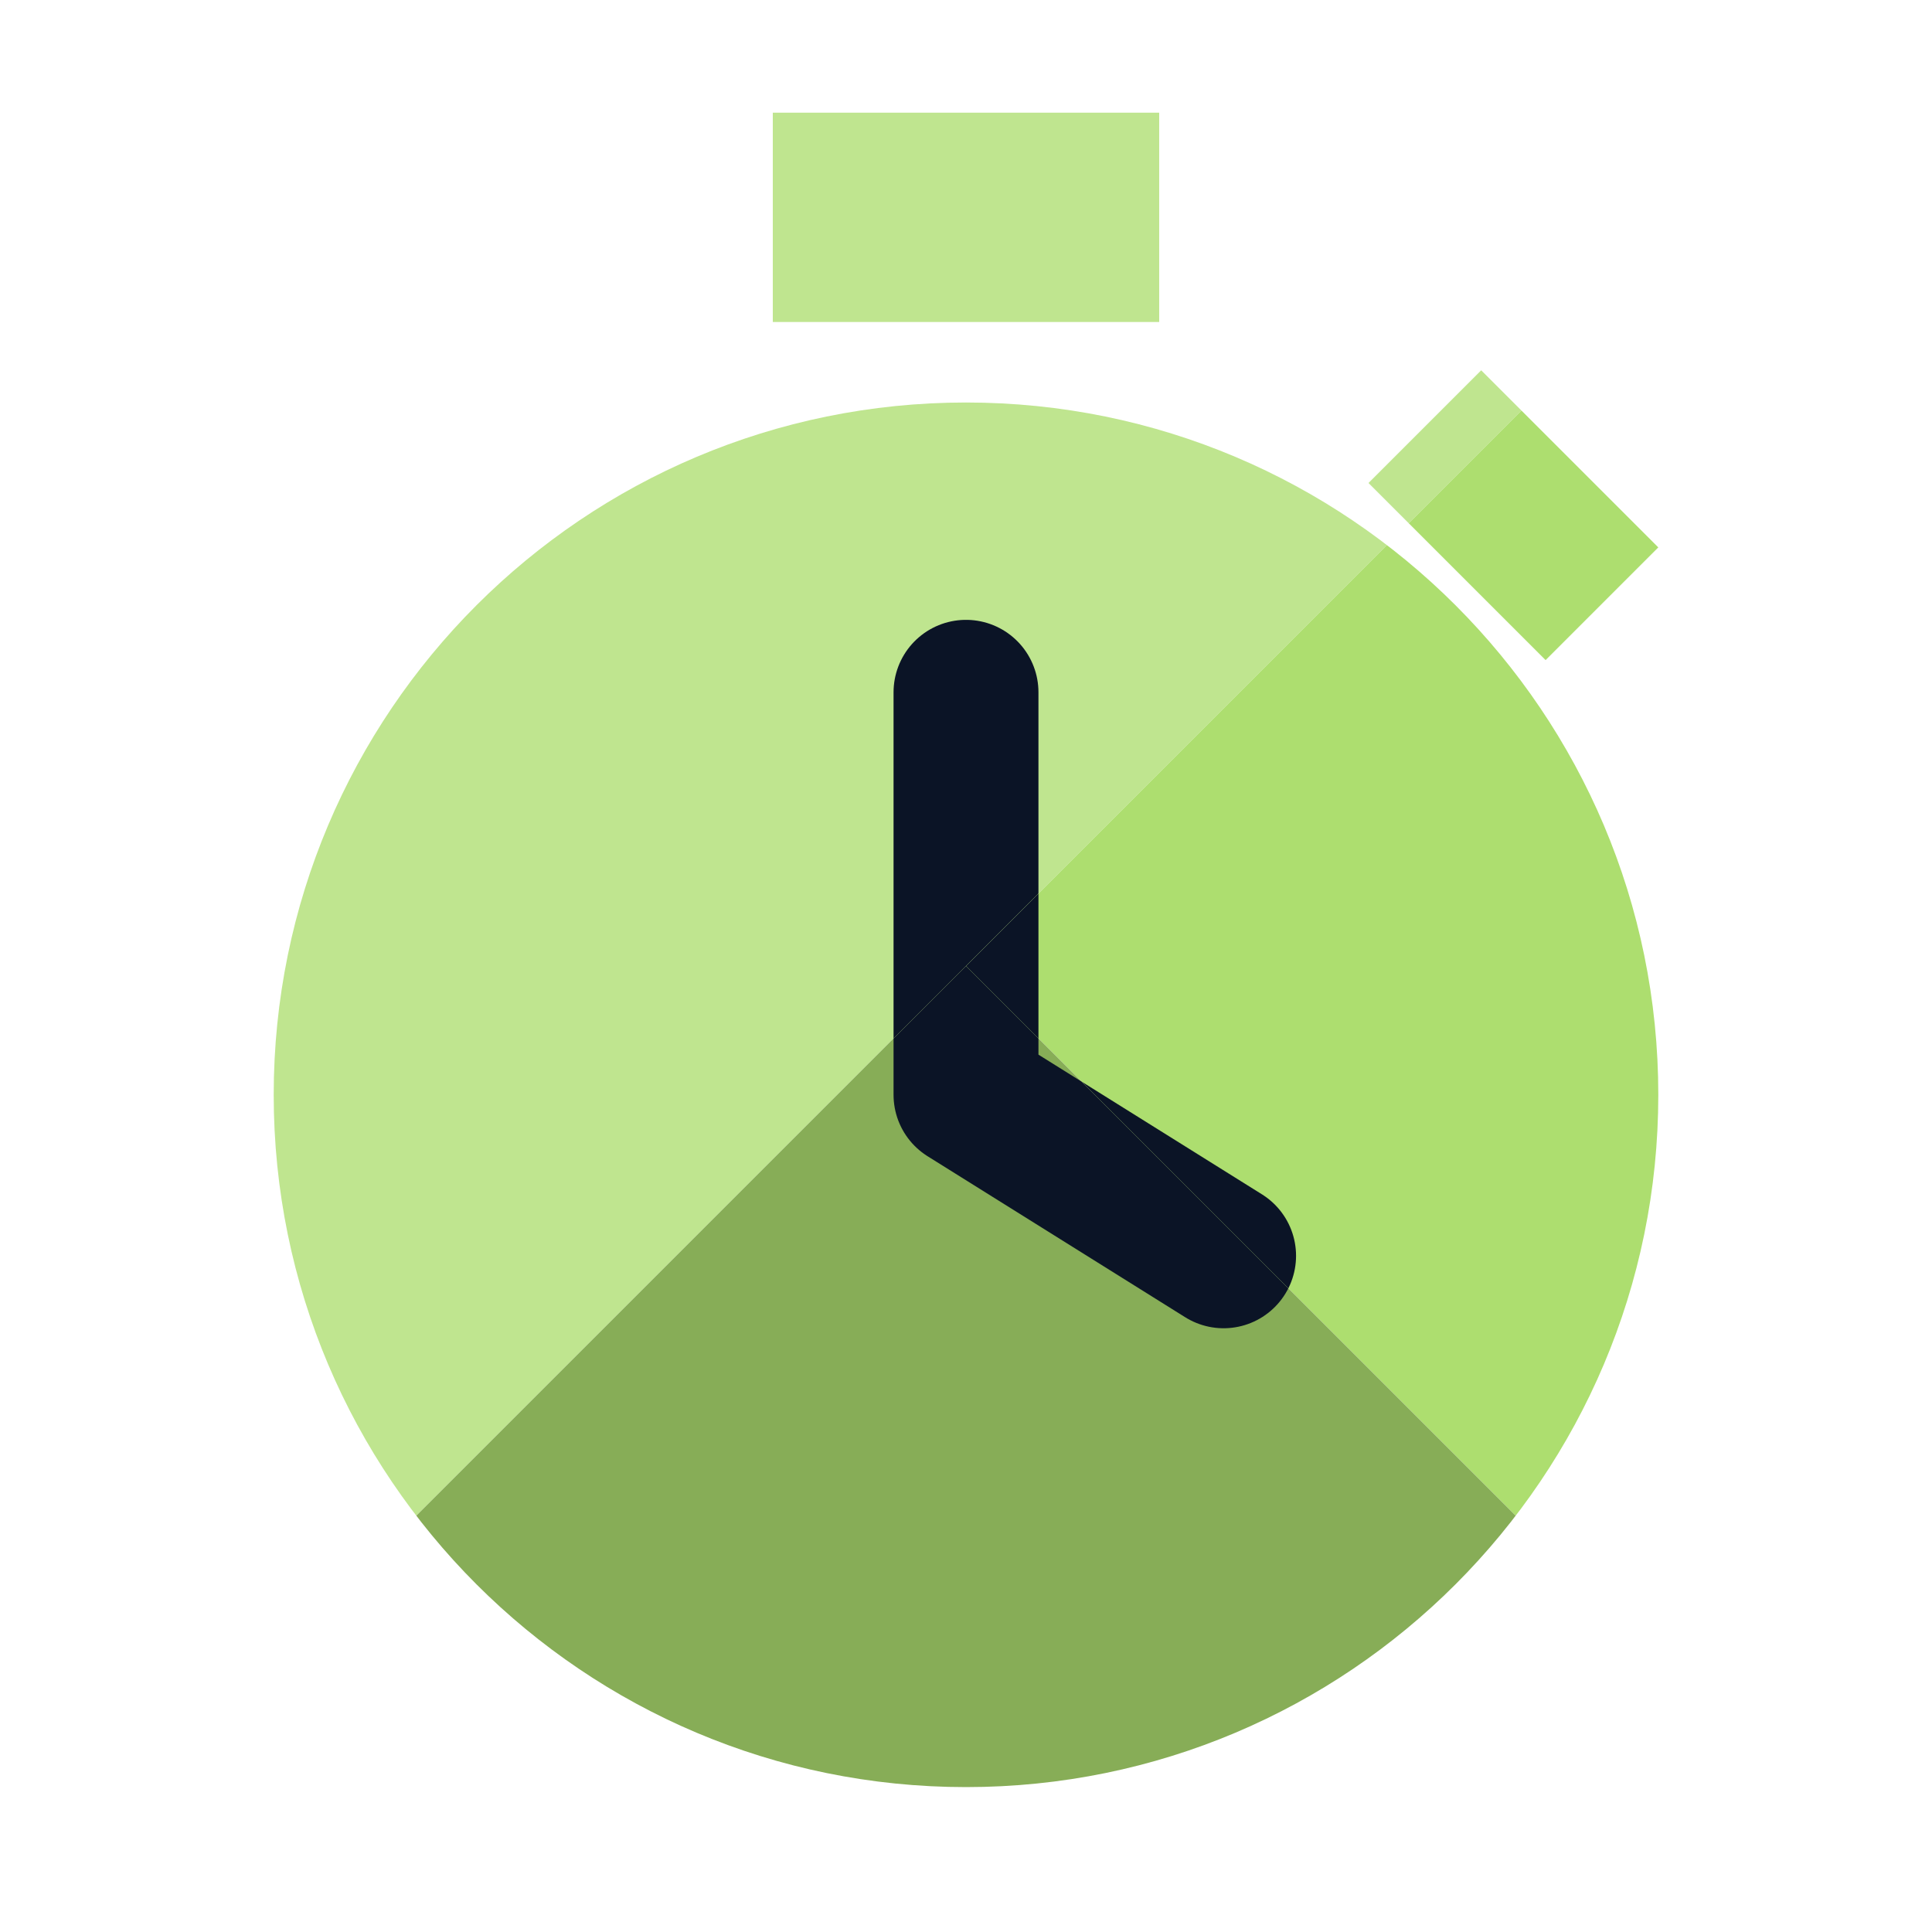
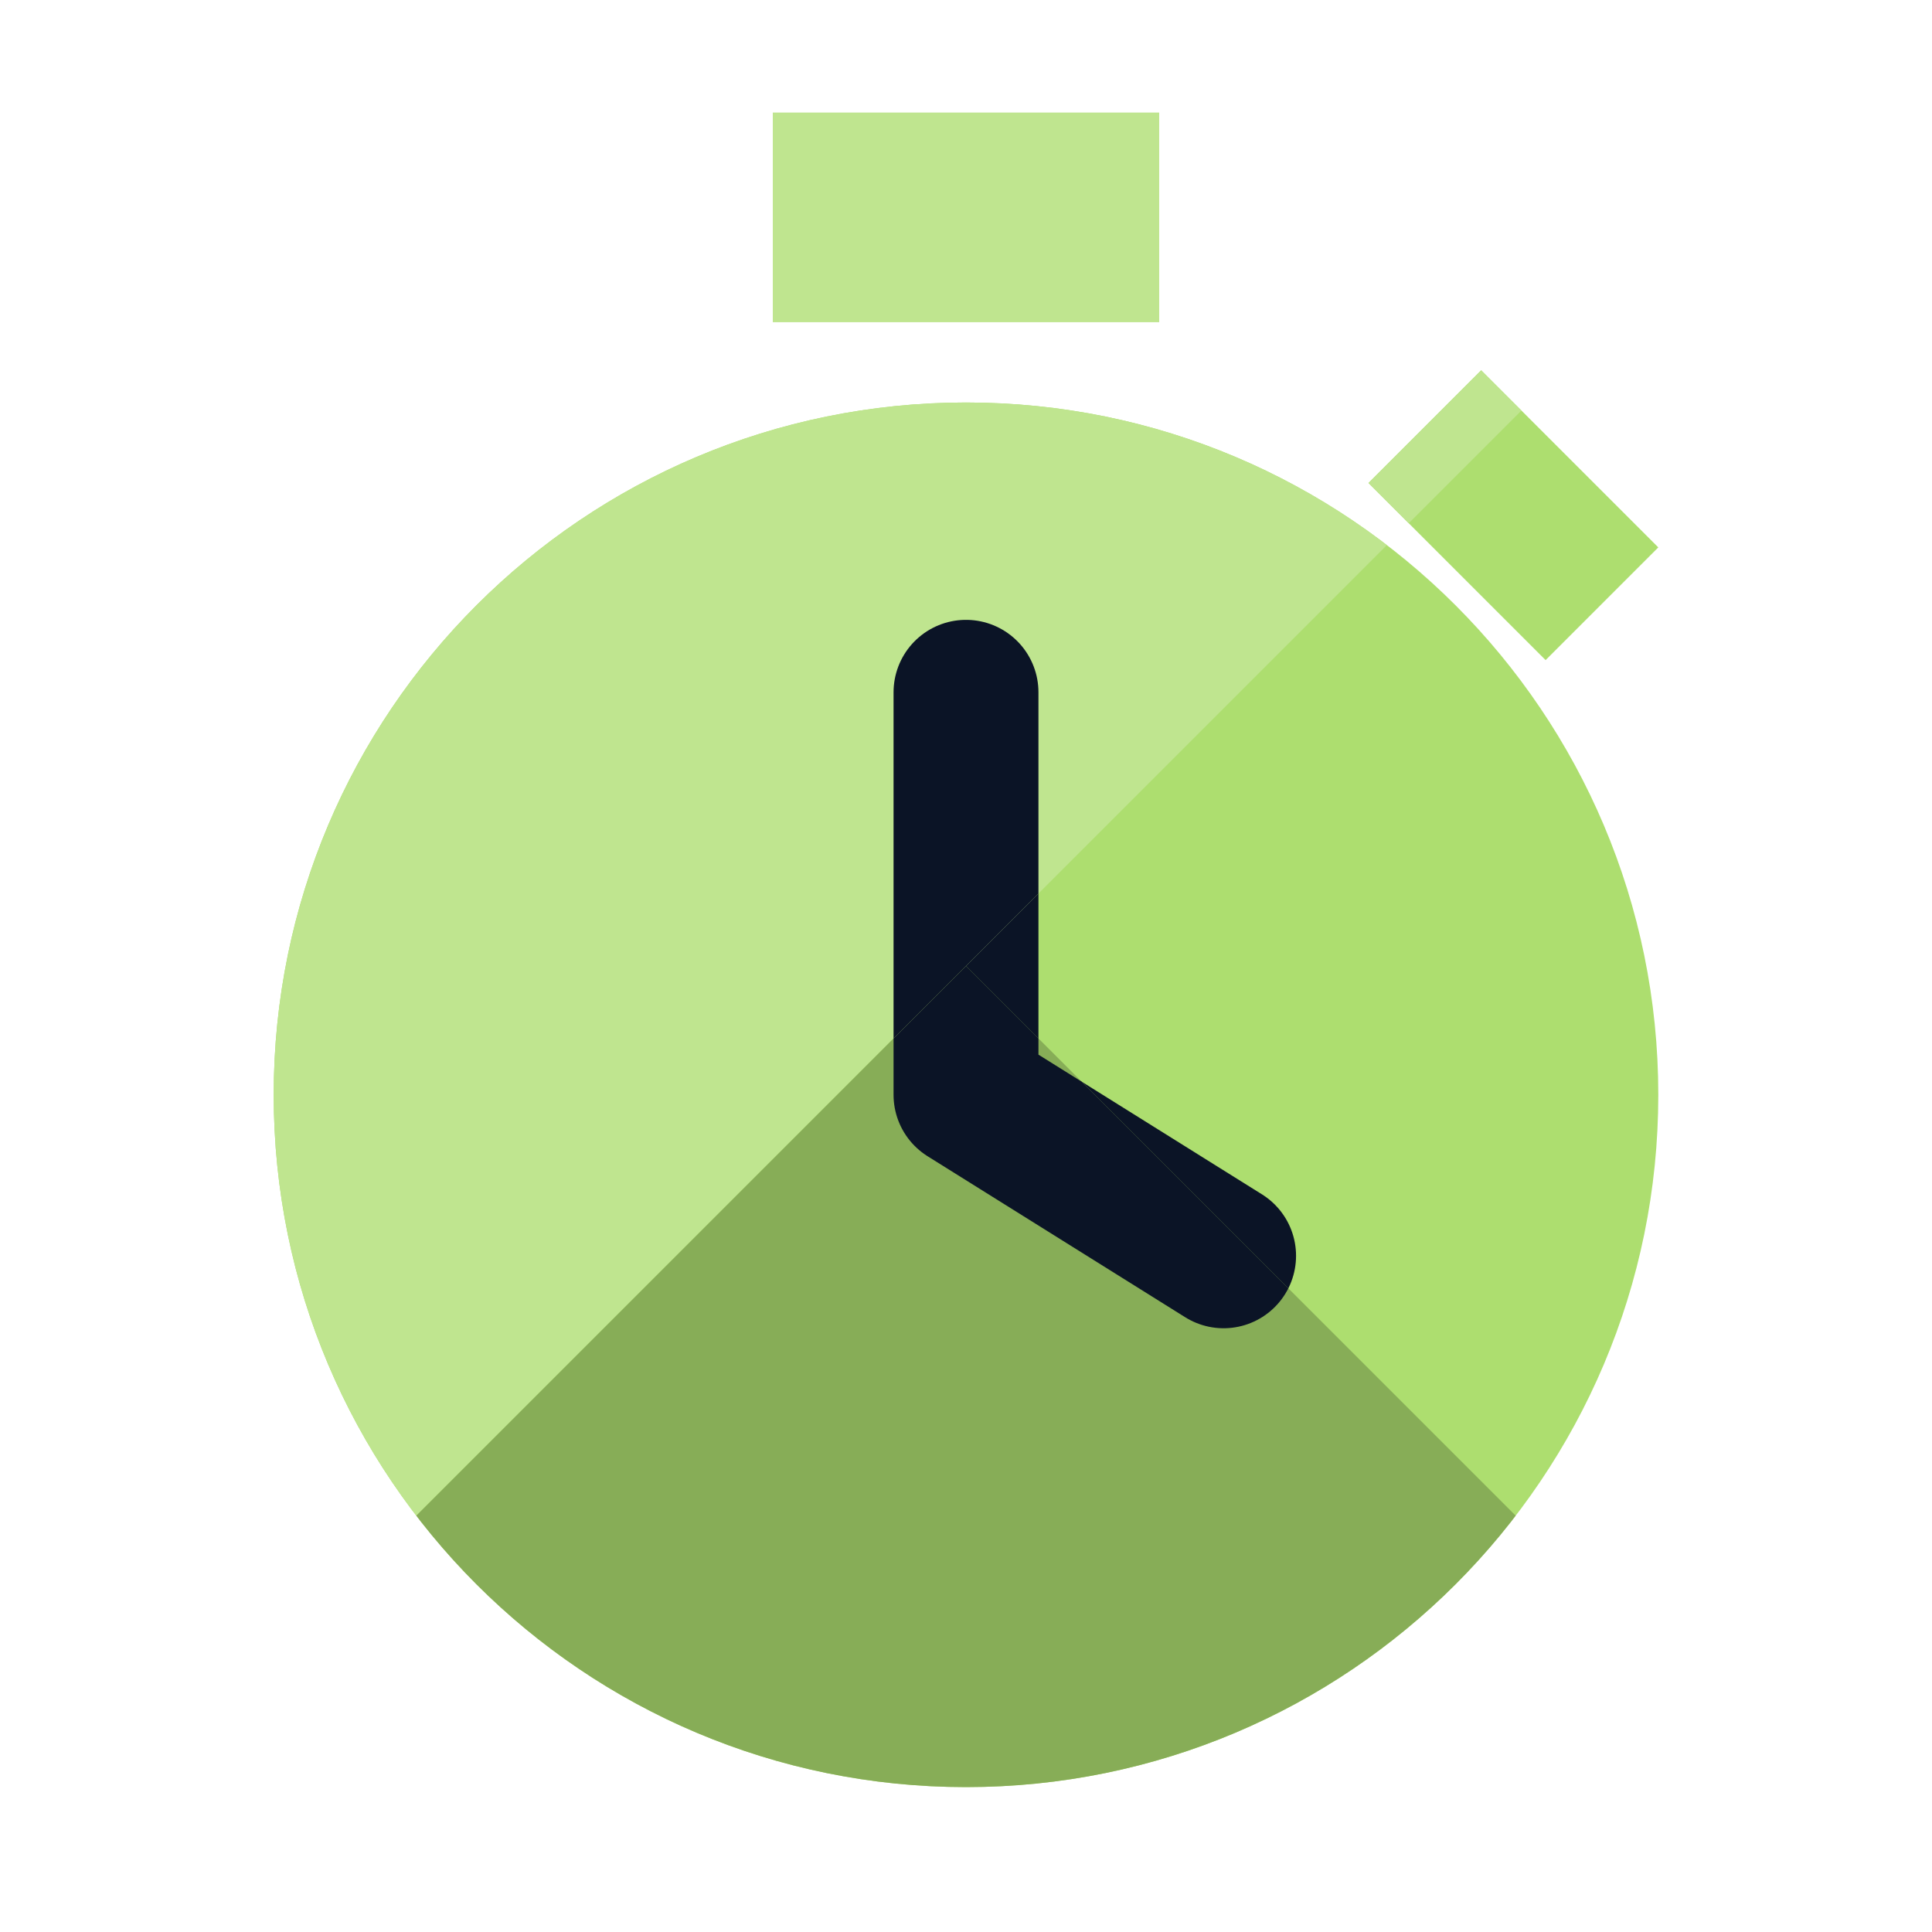
<svg xmlns="http://www.w3.org/2000/svg" viewBox="0 0 24 24">
  <defs>
    <clipPath id="a">
      <path d="M0 0H24L12 12 0 24z" />
    </clipPath>
-     <clipPath id="b">
-       <path d="M24 0V24L12 12z" />
-     </clipPath>
    <clipPath id="c">
      <path d="M0 24H24L12 12z" />
    </clipPath>
  </defs>
+   <path d="M3.4 13.6a8.6 8.6 0 1 0 17.2 0a8.6 8.6 0 1 0 -17.2 0z" fill="#adde6f" />
+   <path d="M9.6 1.4H14.4V4H9.6z" fill="#adde6f" />
+   <path d="M18.4 4.6L20.6 6.8L19.2 8.2L17 6z" fill="#adde6f" />
+   <path d="M12 13.6V8.6M12 13.6L15.2 15.6" fill="none" stroke="#0b1426" stroke-width="1.8" stroke-linecap="round" />
  <g clip-path="url(#a)">
    <path d="M3.4 13.6a8.6 8.6 0 1 0 17.2 0a8.6 8.6 0 1 0 -17.2 0z" fill="#bfe58f" />
    <path d="M9.6 1.4H14.4V4H9.6z" fill="#bfe58f" />
    <path d="M18.4 4.6L20.6 6.8L19.2 8.2L17 6z" fill="#bfe58f" />
-     <path d="M12 13.6V8.6M12 13.6L15.2 15.6" fill="none" stroke="#0b1426" stroke-width="1.8" stroke-linecap="round" />
-   </g>
-   <g clip-path="url(#b)">
-     <path d="M3.4 13.6a8.6 8.6 0 1 0 17.2 0a8.6 8.6 0 1 0 -17.2 0z" fill="#adde6f" />
-     <path d="M9.6 1.4H14.4V4H9.6z" fill="#adde6f" />
-     <path d="M18.4 4.6L20.6 6.8L19.2 8.2L17 6z" fill="#adde6f" />
    <path d="M12 13.6V8.6M12 13.6L15.2 15.6" fill="none" stroke="#0b1426" stroke-width="1.8" stroke-linecap="round" />
  </g>
  <g clip-path="url(#c)">
    <path d="M3.4 13.6a8.6 8.6 0 1 0 17.2 0a8.6 8.6 0 1 0 -17.2 0z" fill="#87ad57" />
    <path d="M9.6 1.4H14.4V4H9.6z" fill="#87ad57" />
    <path d="M18.4 4.6L20.6 6.8L19.2 8.2L17 6z" fill="#87ad57" />
    <path d="M12 13.6V8.6M12 13.6L15.2 15.6" fill="none" stroke="#0b1426" stroke-width="1.8" stroke-linecap="round" />
  </g>
</svg>
